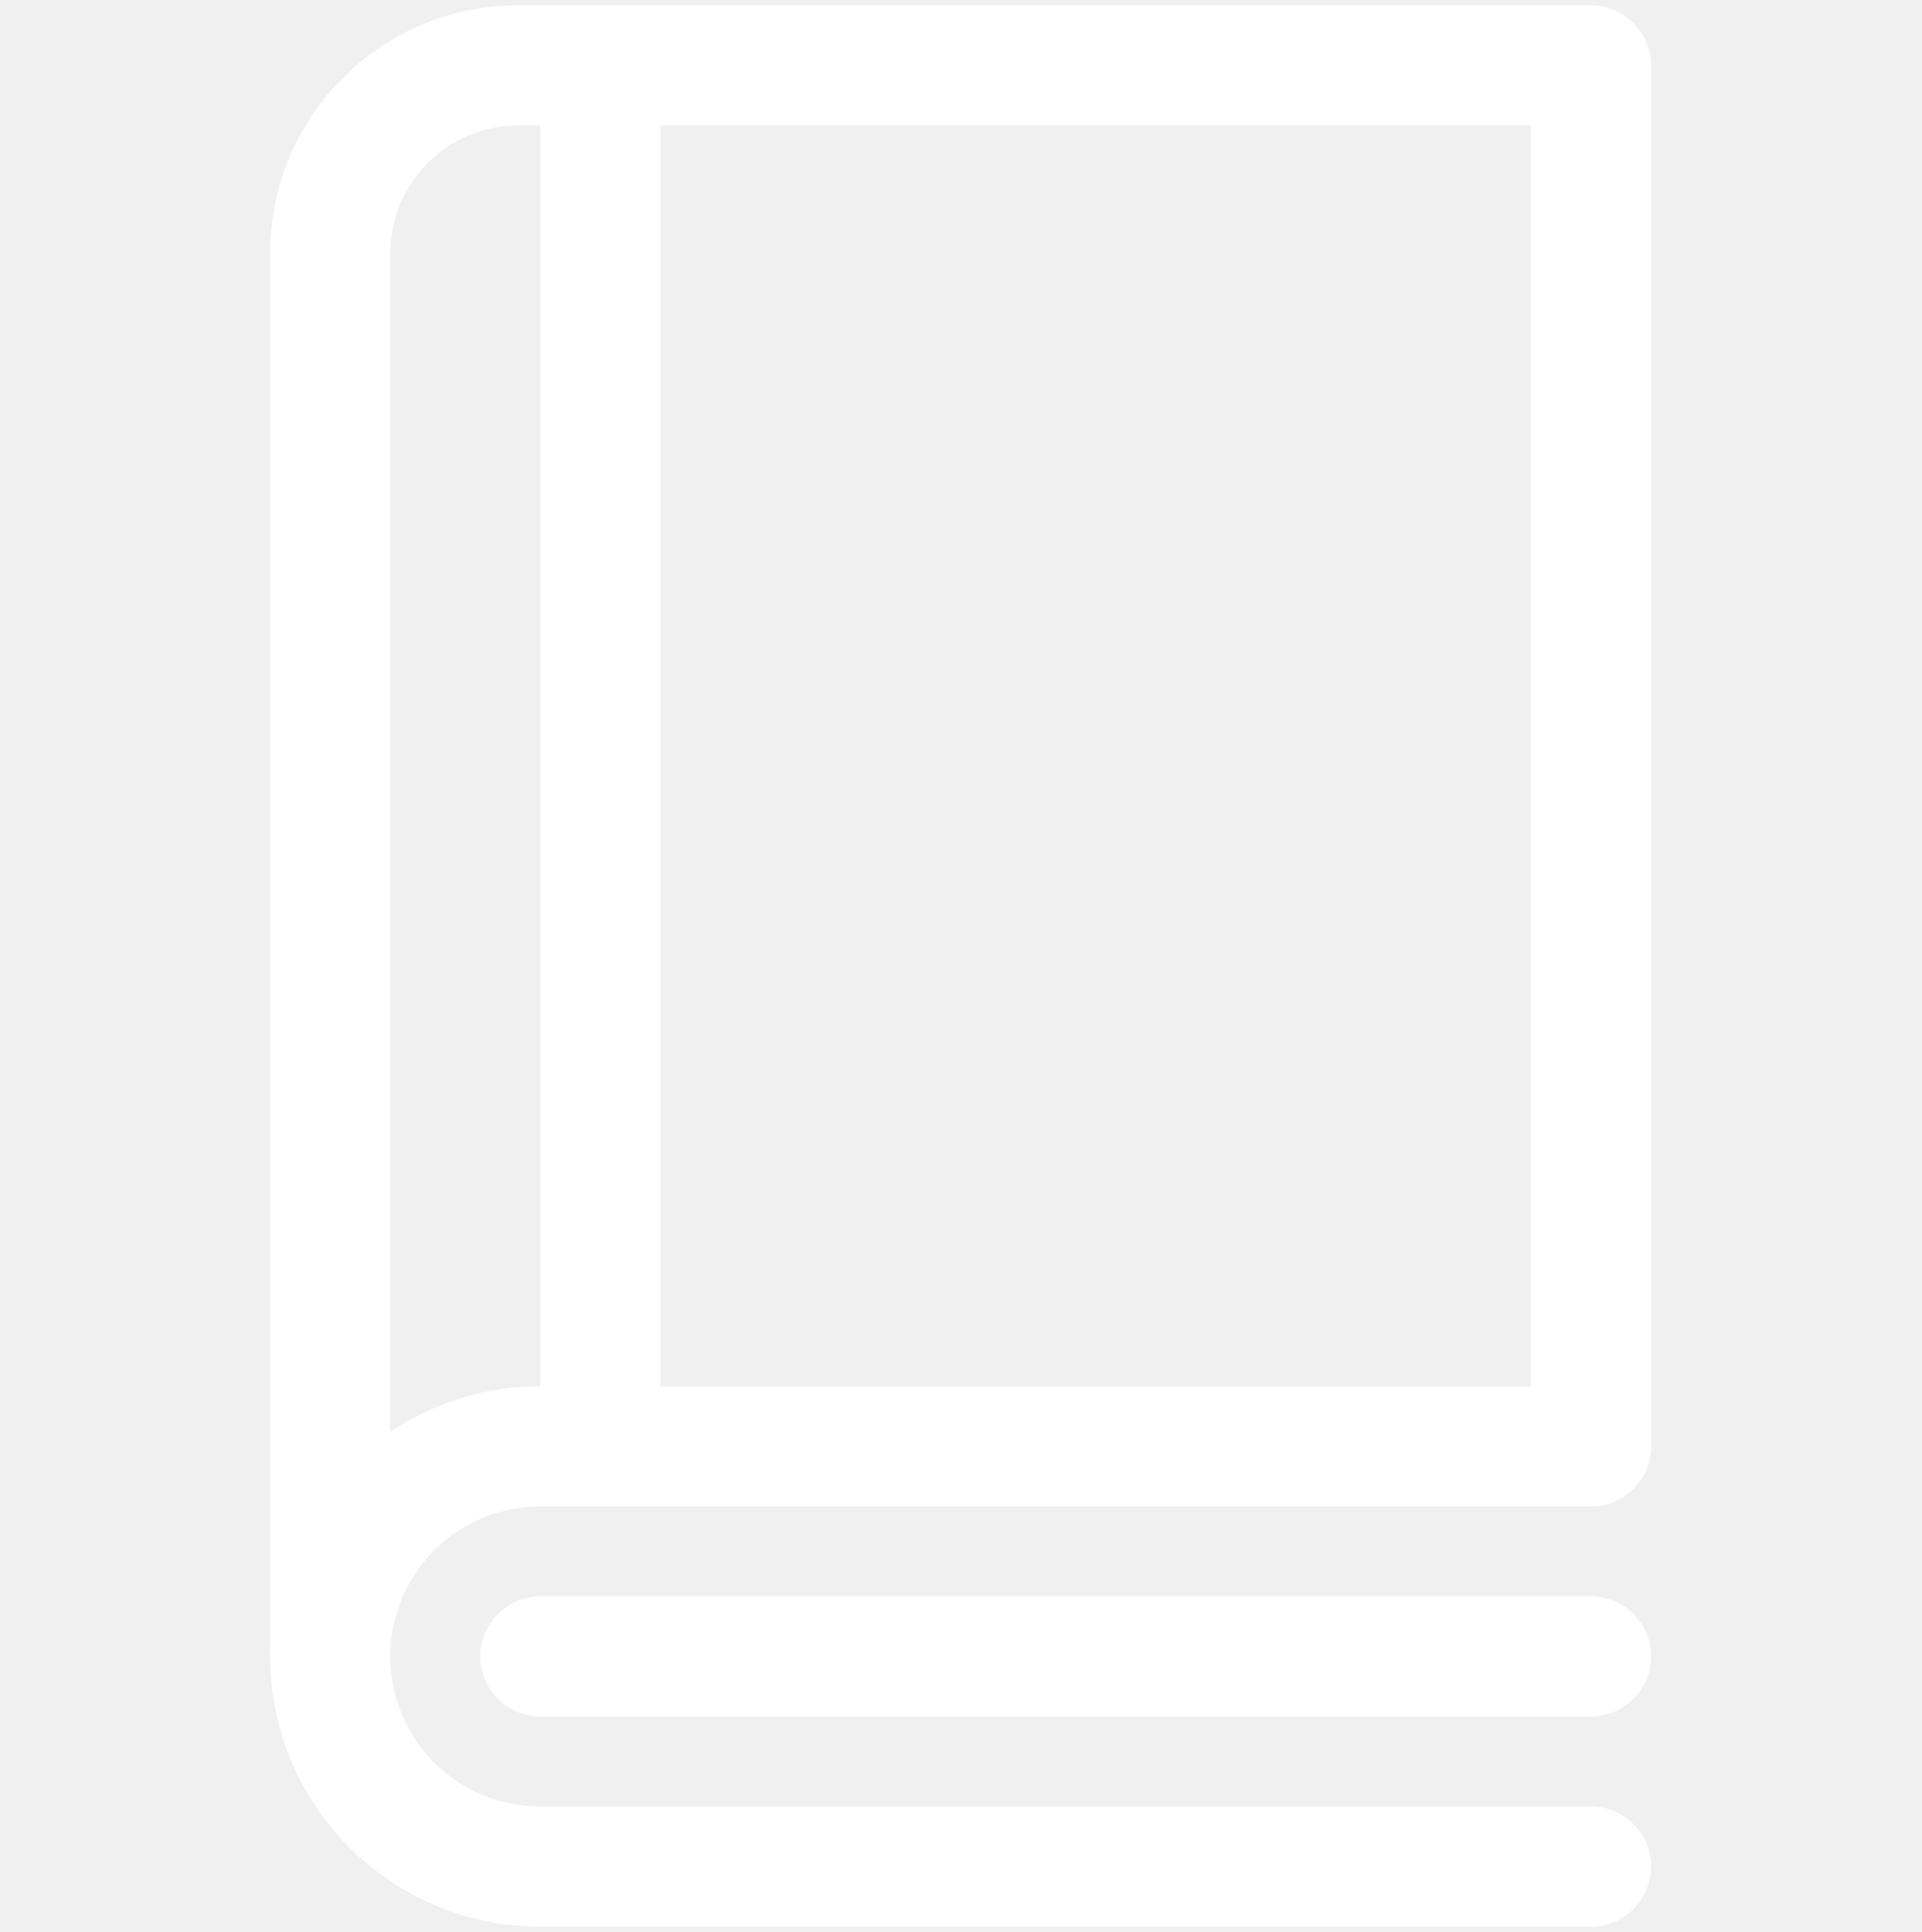
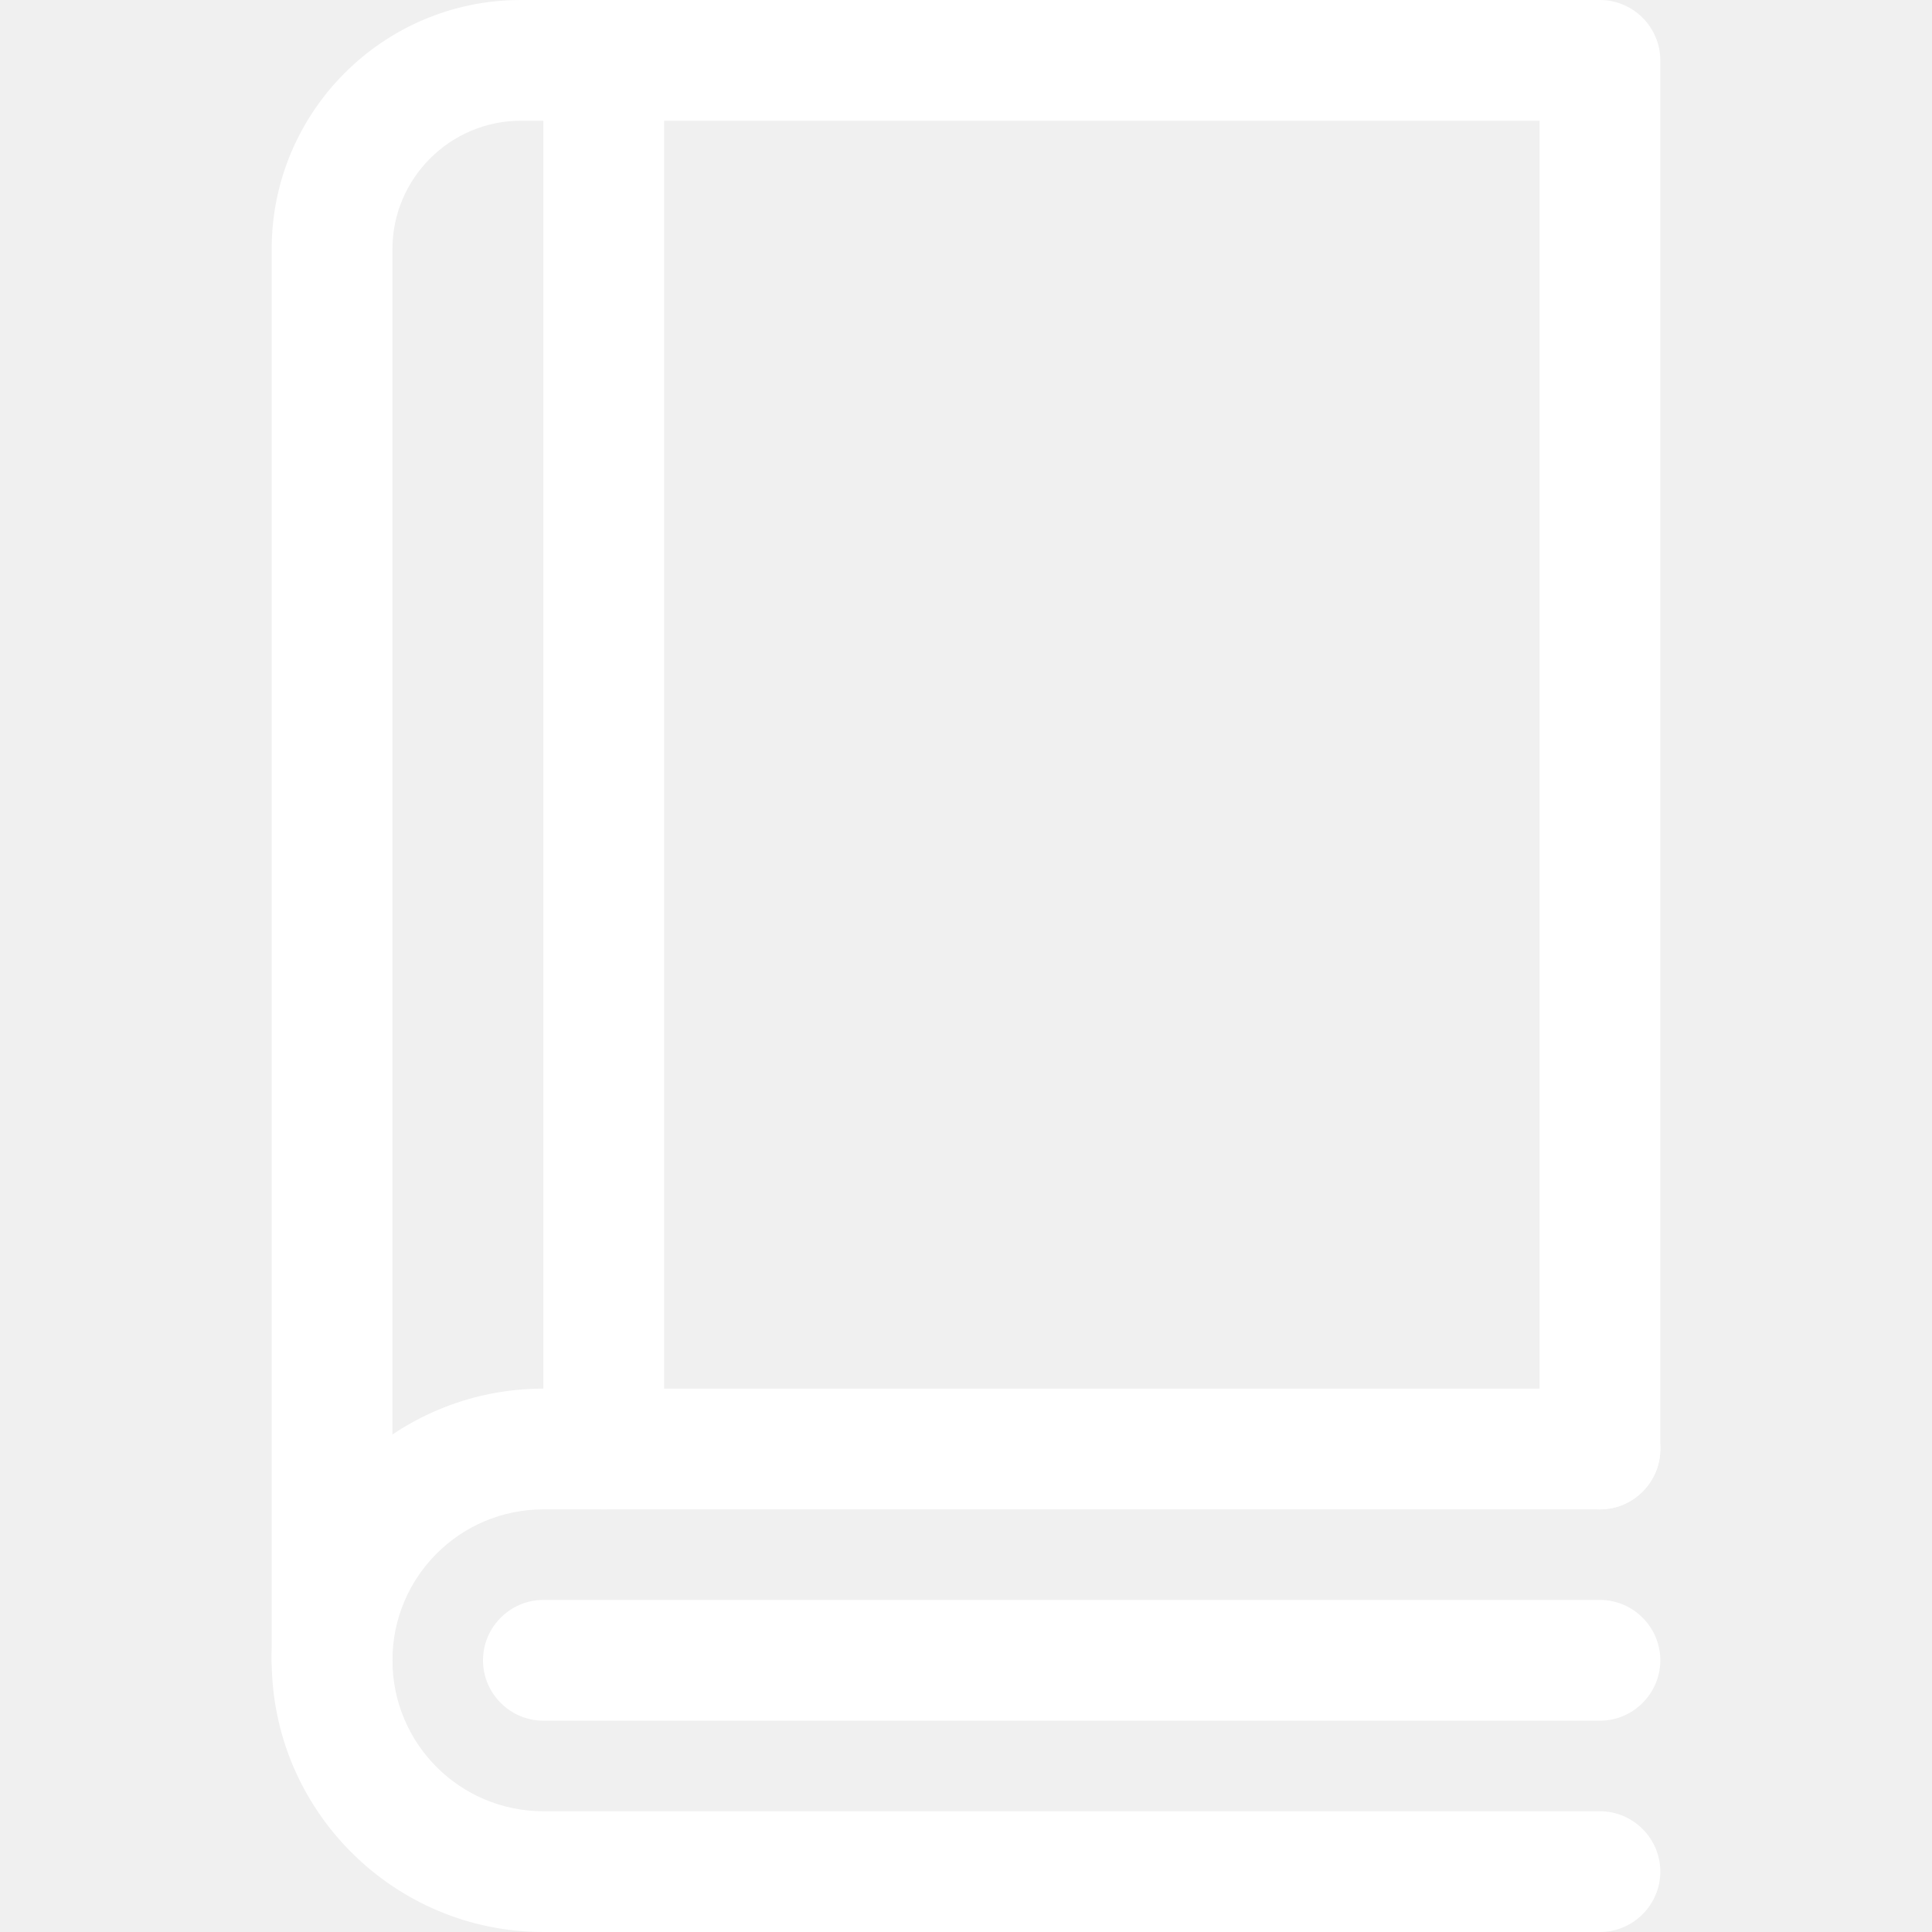
- <svg xmlns="http://www.w3.org/2000/svg" version="1.1" id="Layer_1" x="0" y="0" viewBox="0 0 512 512" width="35.799" height="36" xml:space="preserve">
+ <svg xmlns="http://www.w3.org/2000/svg" version="1.1" id="Layer_1" x="0" y="0" viewBox="0 0 512 512" xml:space="preserve">
  <style>.st0{fill:#fff}</style>
  <path class="st0" d="M88 456c-8.8 0-16-7.2-16-16V66c0-36.4 29.6-66 66-66h286c8.8 0 16 7.2 16 16v368c0 8.8-7.2 16-16 16s-16-7.2-16-16V32H138c-18.7 0-34 15.3-34 34v374c0 8.8-7.2 16-16 16z" />
  <path class="st0" d="M424 512H144c-39.7 0-72-32.3-72-72s32.3-72 72-72h280c8.8 0 16 7.2 16 16s-7.2 16-16 16H144c-22.1 0-40 17.9-40 40s17.9 40 40 40h280c8.8 0 16 7.2 16 16s-7.2 16-16 16z" />
  <path class="st0" d="M424 456H144c-8.8 0-16-7.2-16-16s7.2-16 16-16h280c8.8 0 16 7.2 16 16s-7.2 16-16 16zM160 400c-8.8 0-16-7.2-16-16V16c0-8.8 7.2-16 16-16s16 7.2 16 16v368c0 8.8-7.2 16-16 16z" />
</svg>
